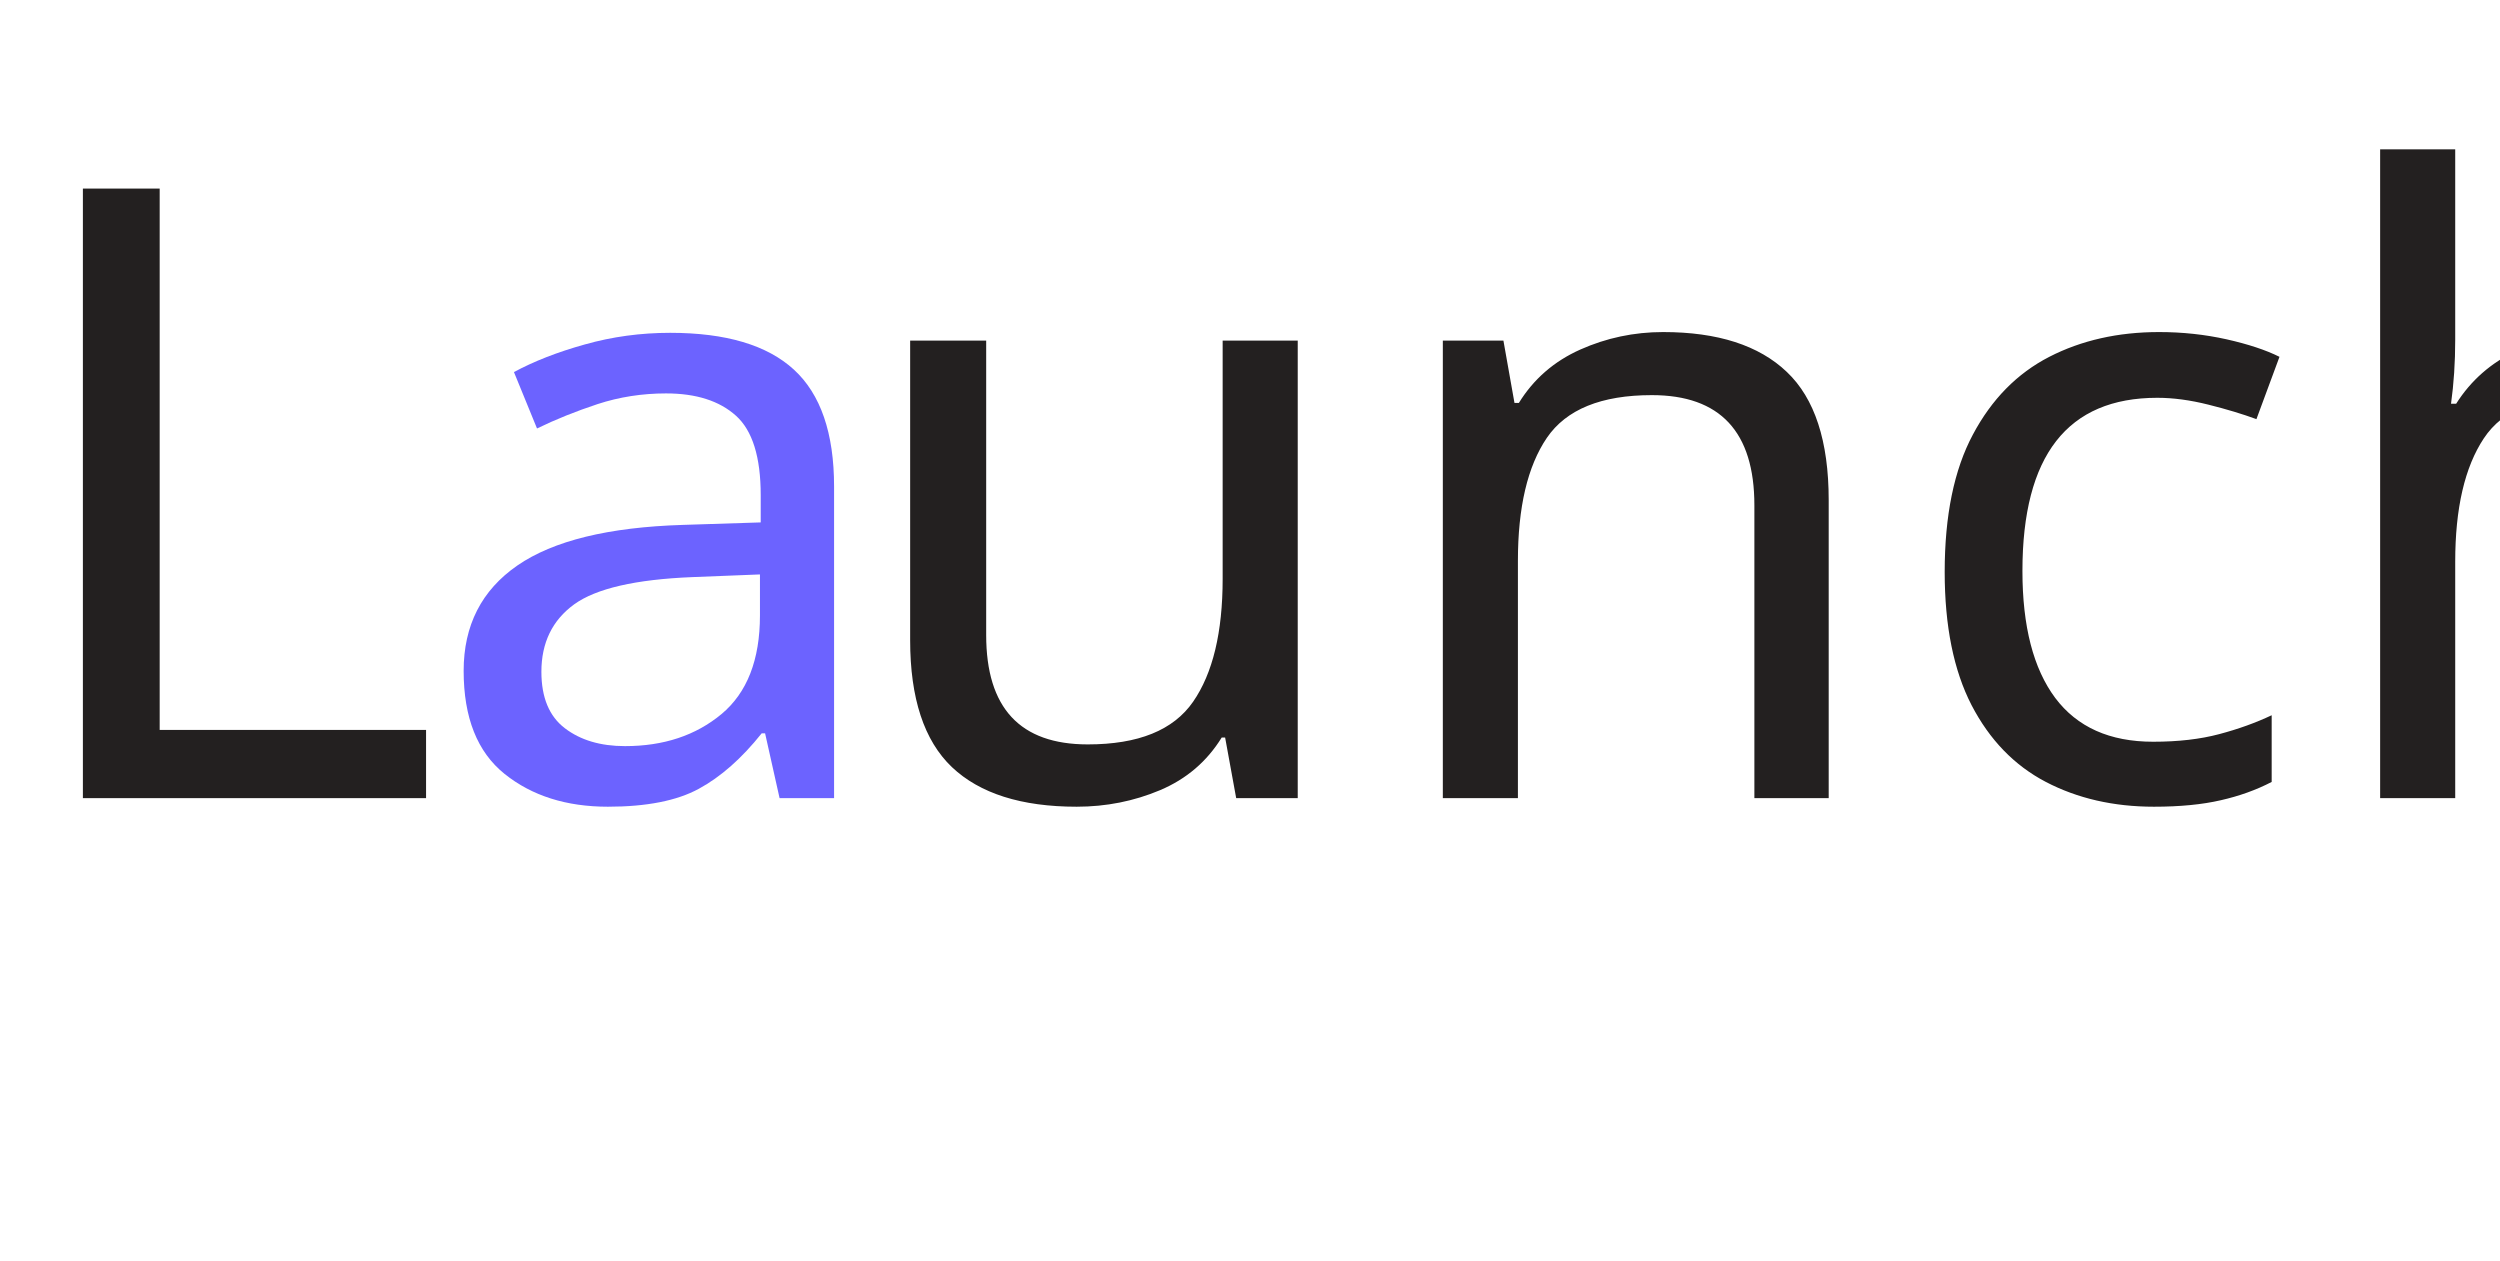
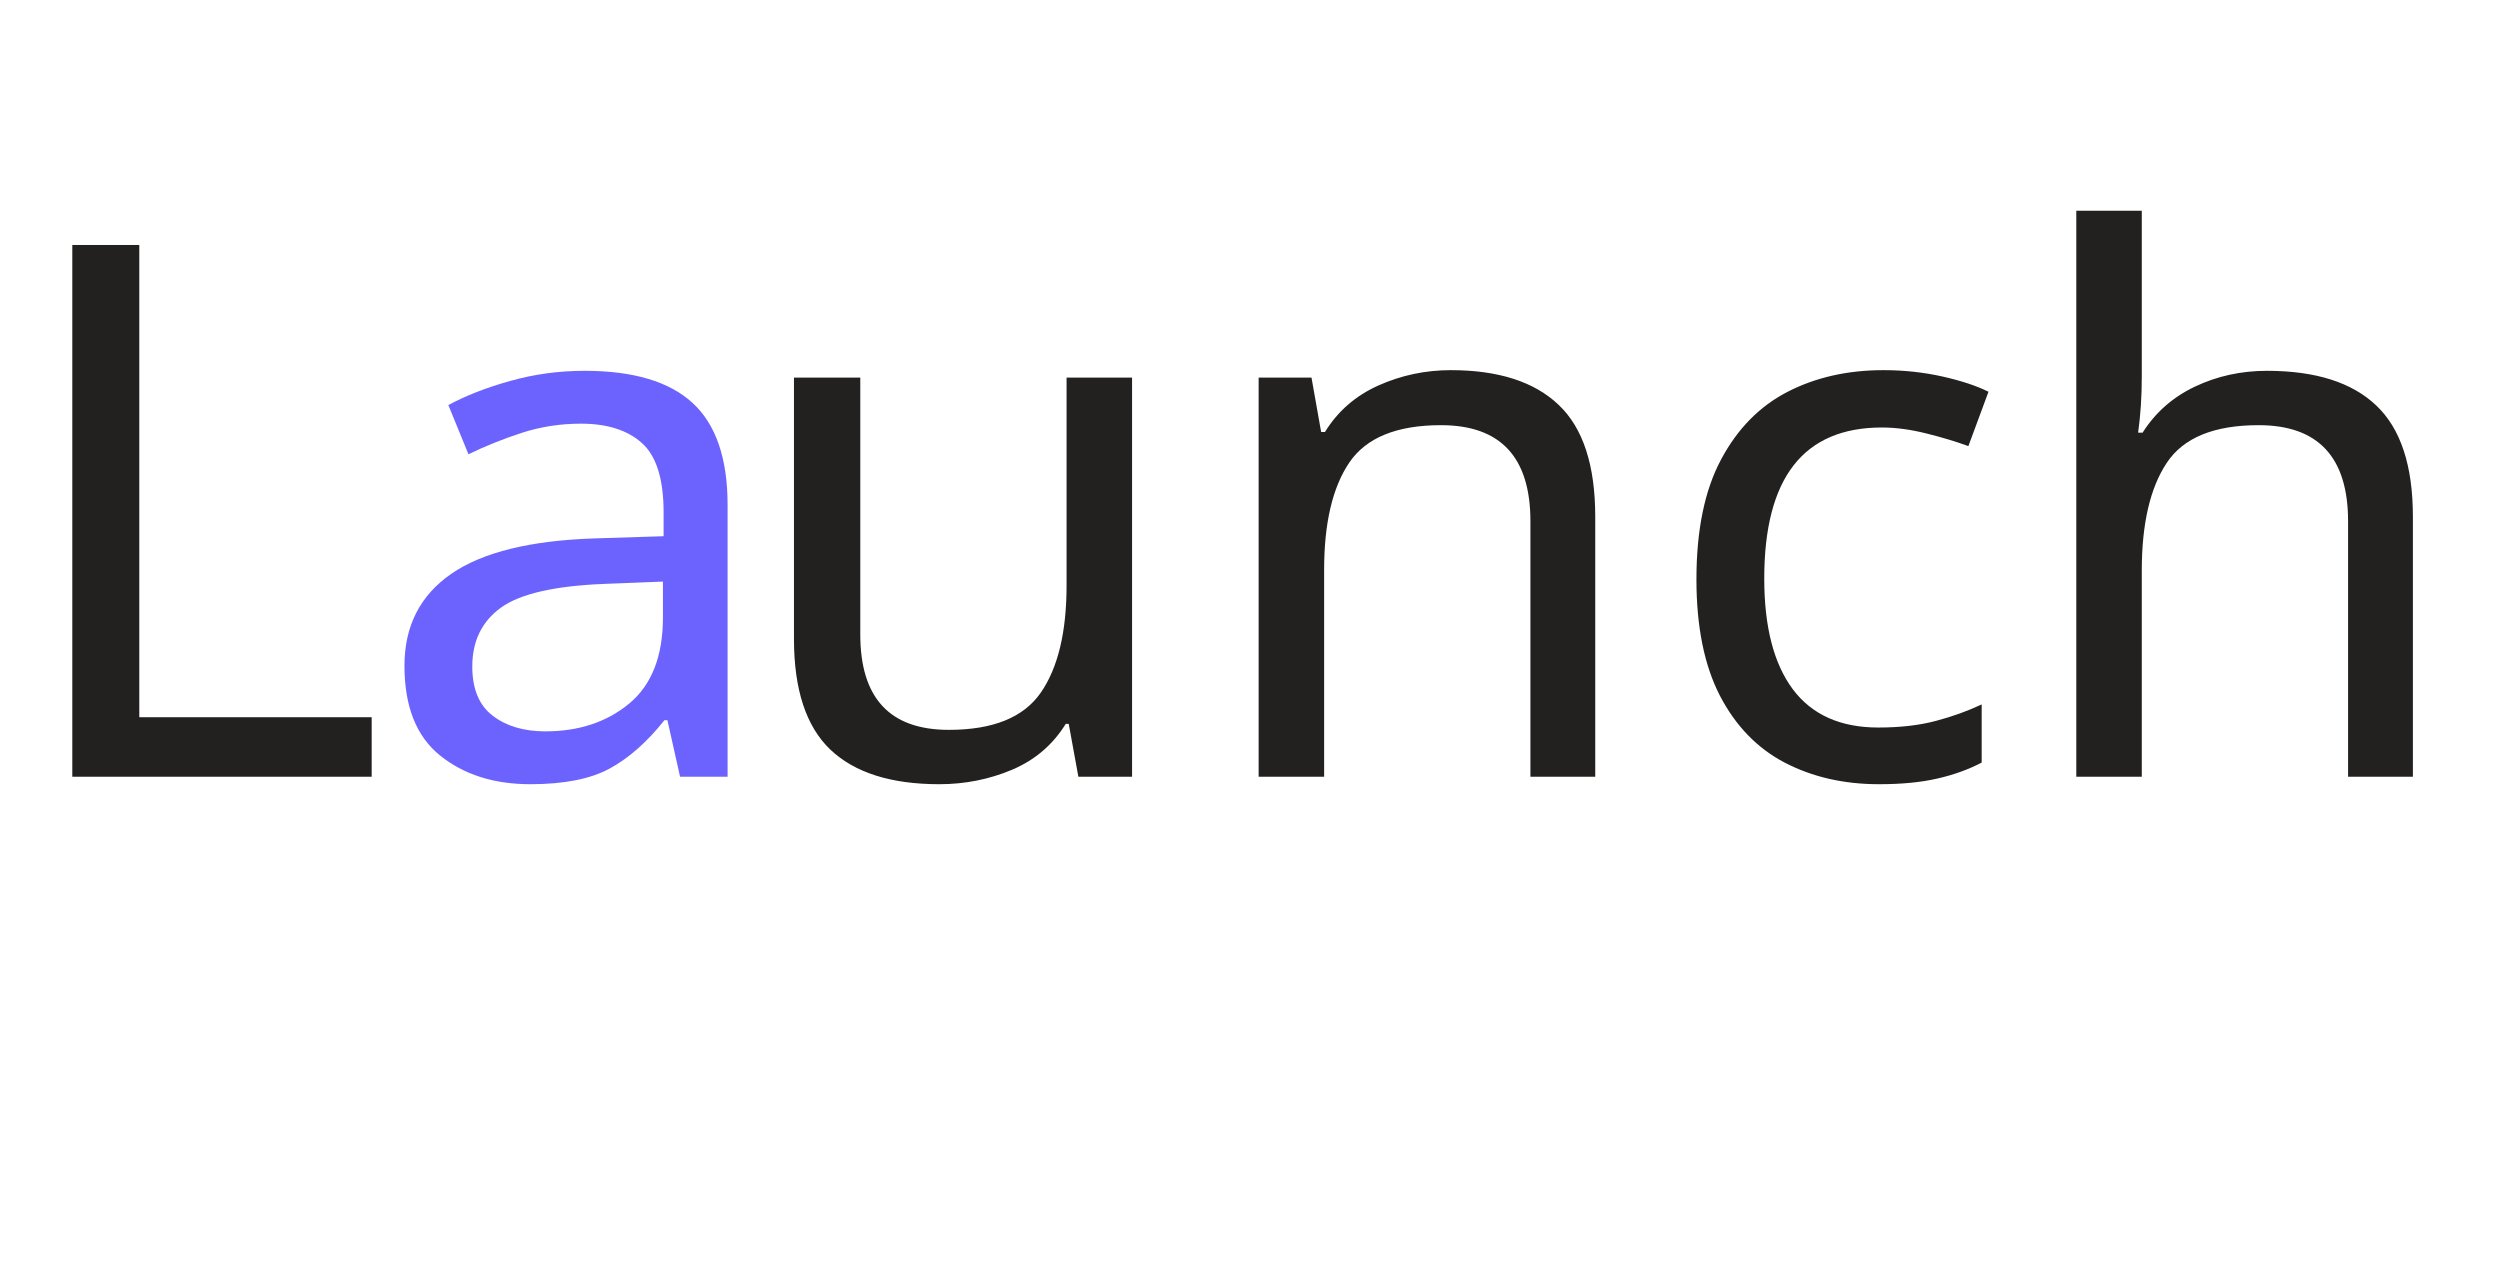
- <svg xmlns="http://www.w3.org/2000/svg" width="115" height="58" viewBox="0 0 205 58" style="enable-background:new 0 0 225 58;" fill="none">
+ <svg xmlns="http://www.w3.org/2000/svg" width="115" height="58" viewBox="0 0 235 58" style="enable-background:new 0 0 225 58;" fill="none">
  <style type="text/css">
	.st0{fill:#232020;}
    .st1{font-family:'Rubik';}
	.st2{font-size:70px;}
	.st3{fill:#6C63FF;}
</style>
  <text transform="matrix(1 0 0 1 -2.250671e-04 42.7518)">
    <tspan x="0" y="0" class="st0 st1 st2">L</tspan>
    <tspan x="34.8" y="0" class="st3 st1 st2">a</tspan>
    <tspan x="69.1" y="0" class="st0 st1 st2">unch</tspan>
  </text>
</svg>
